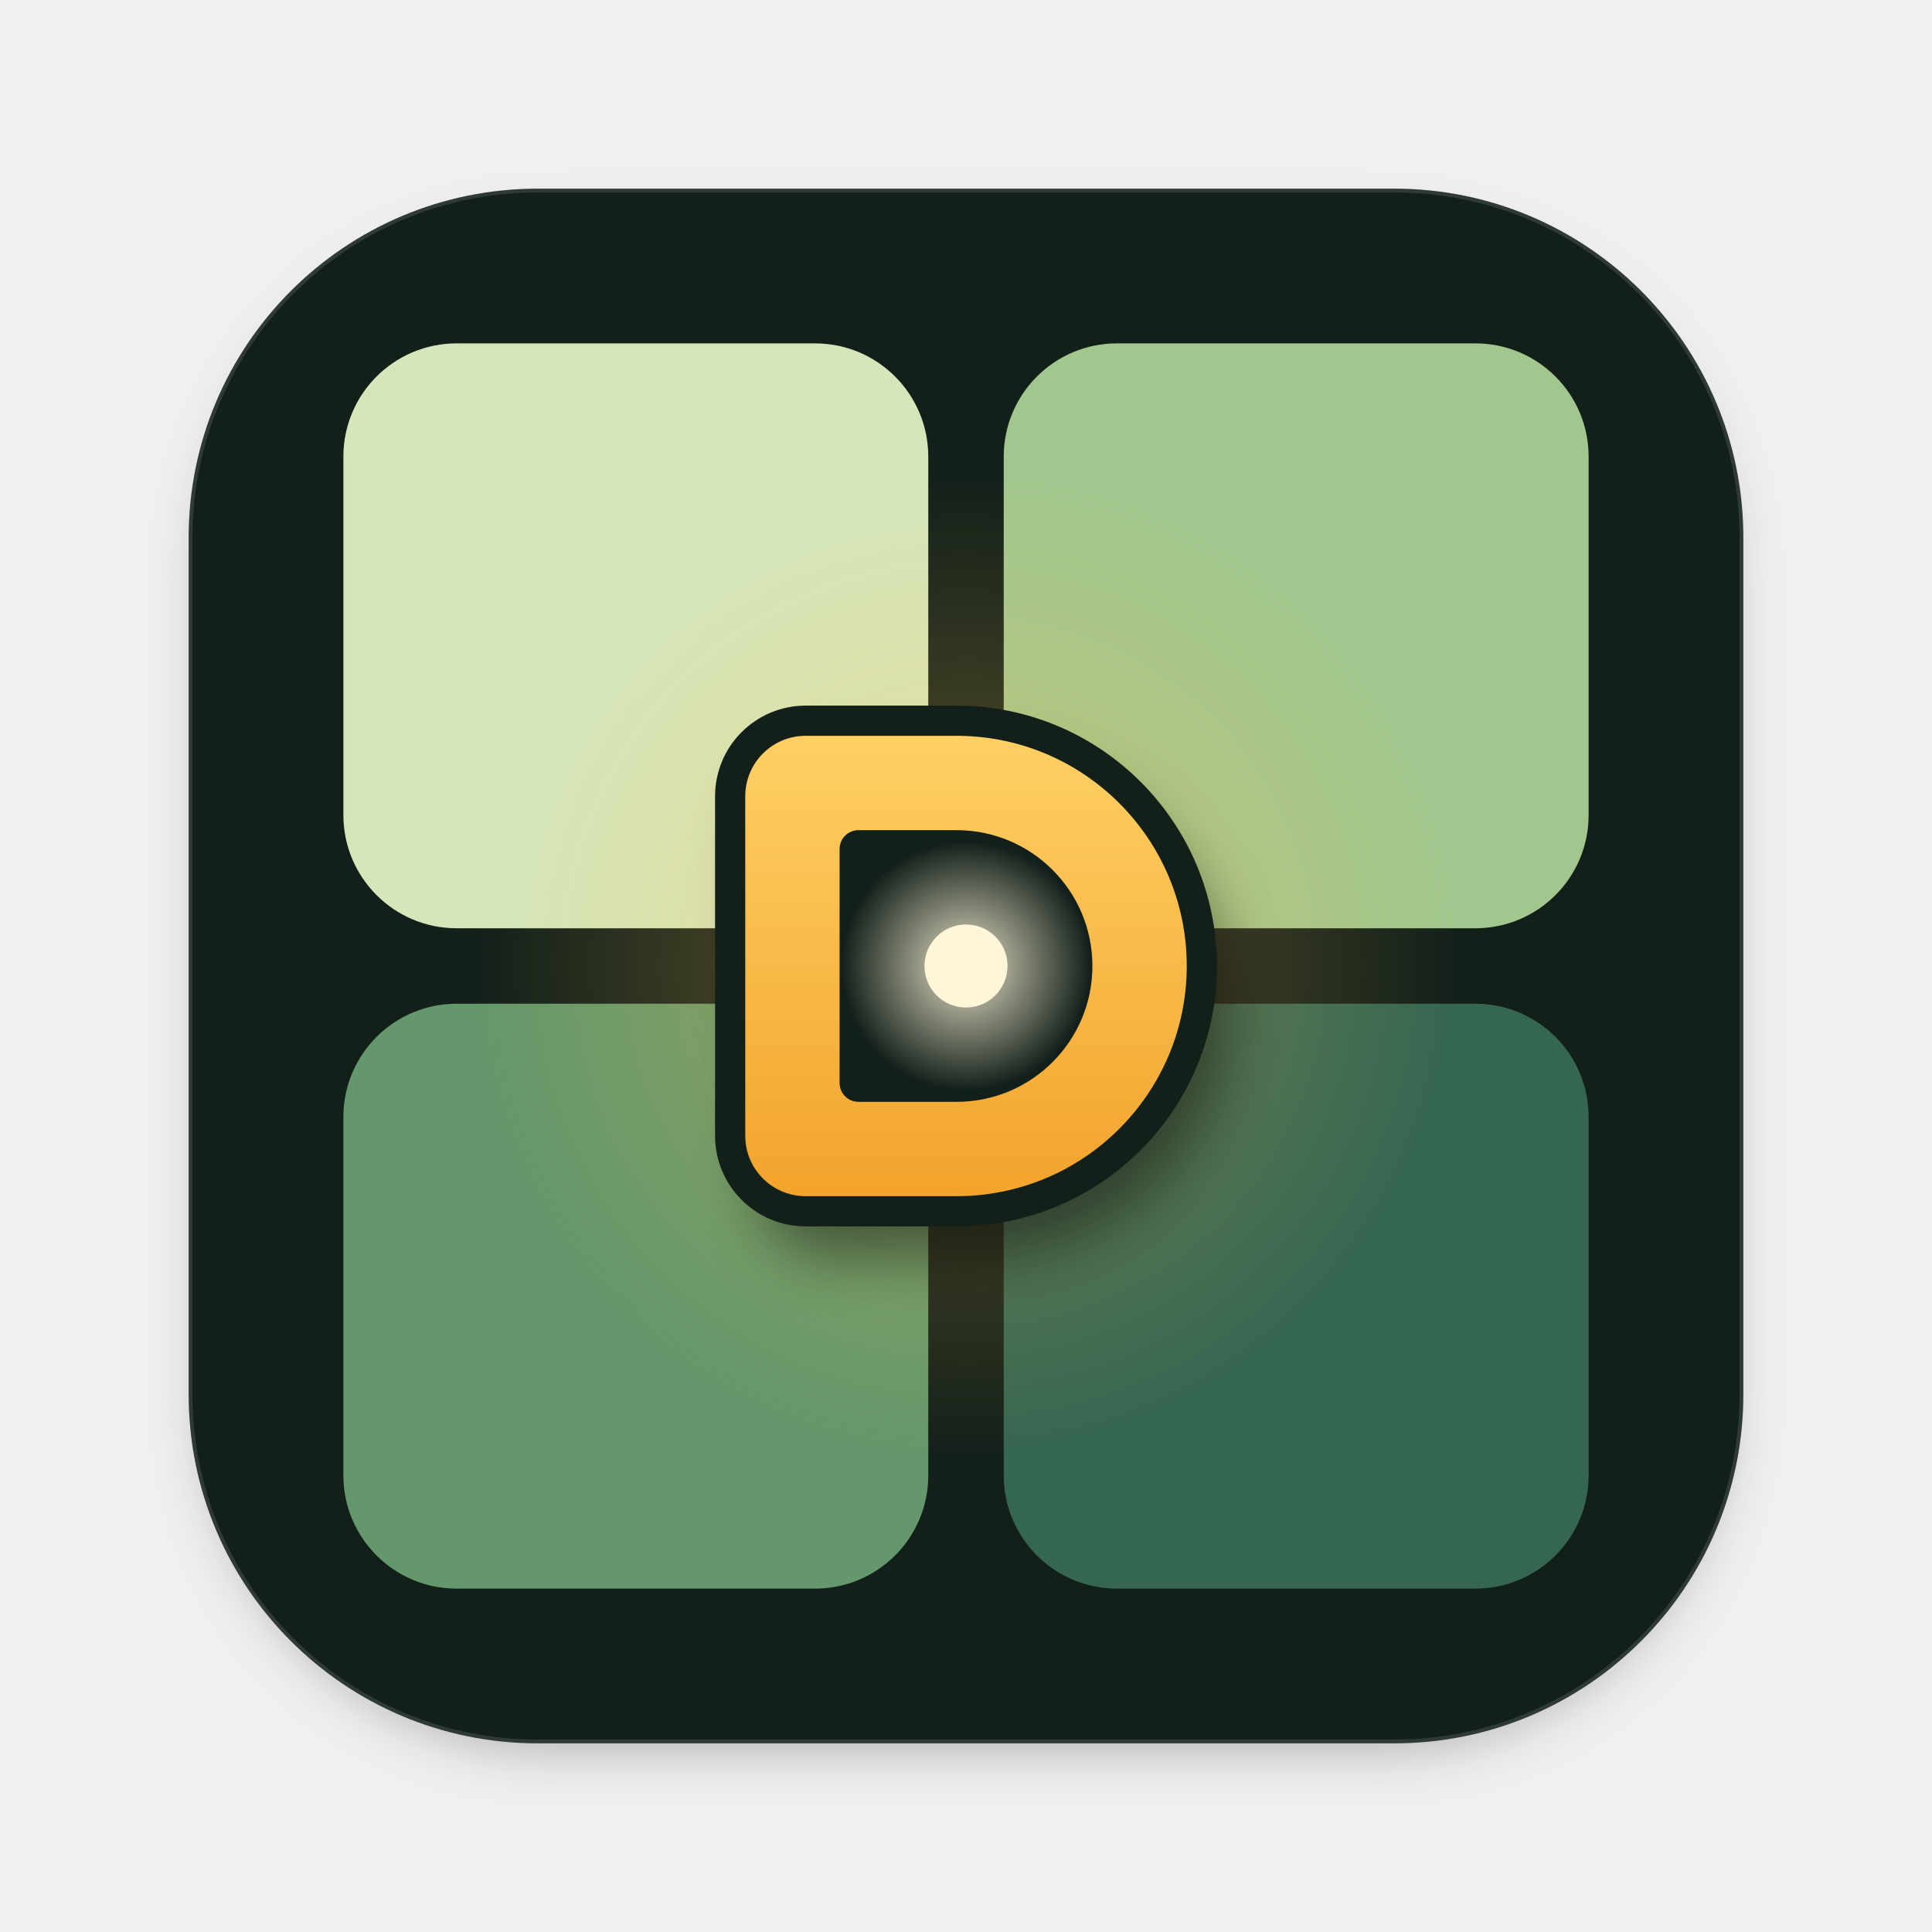
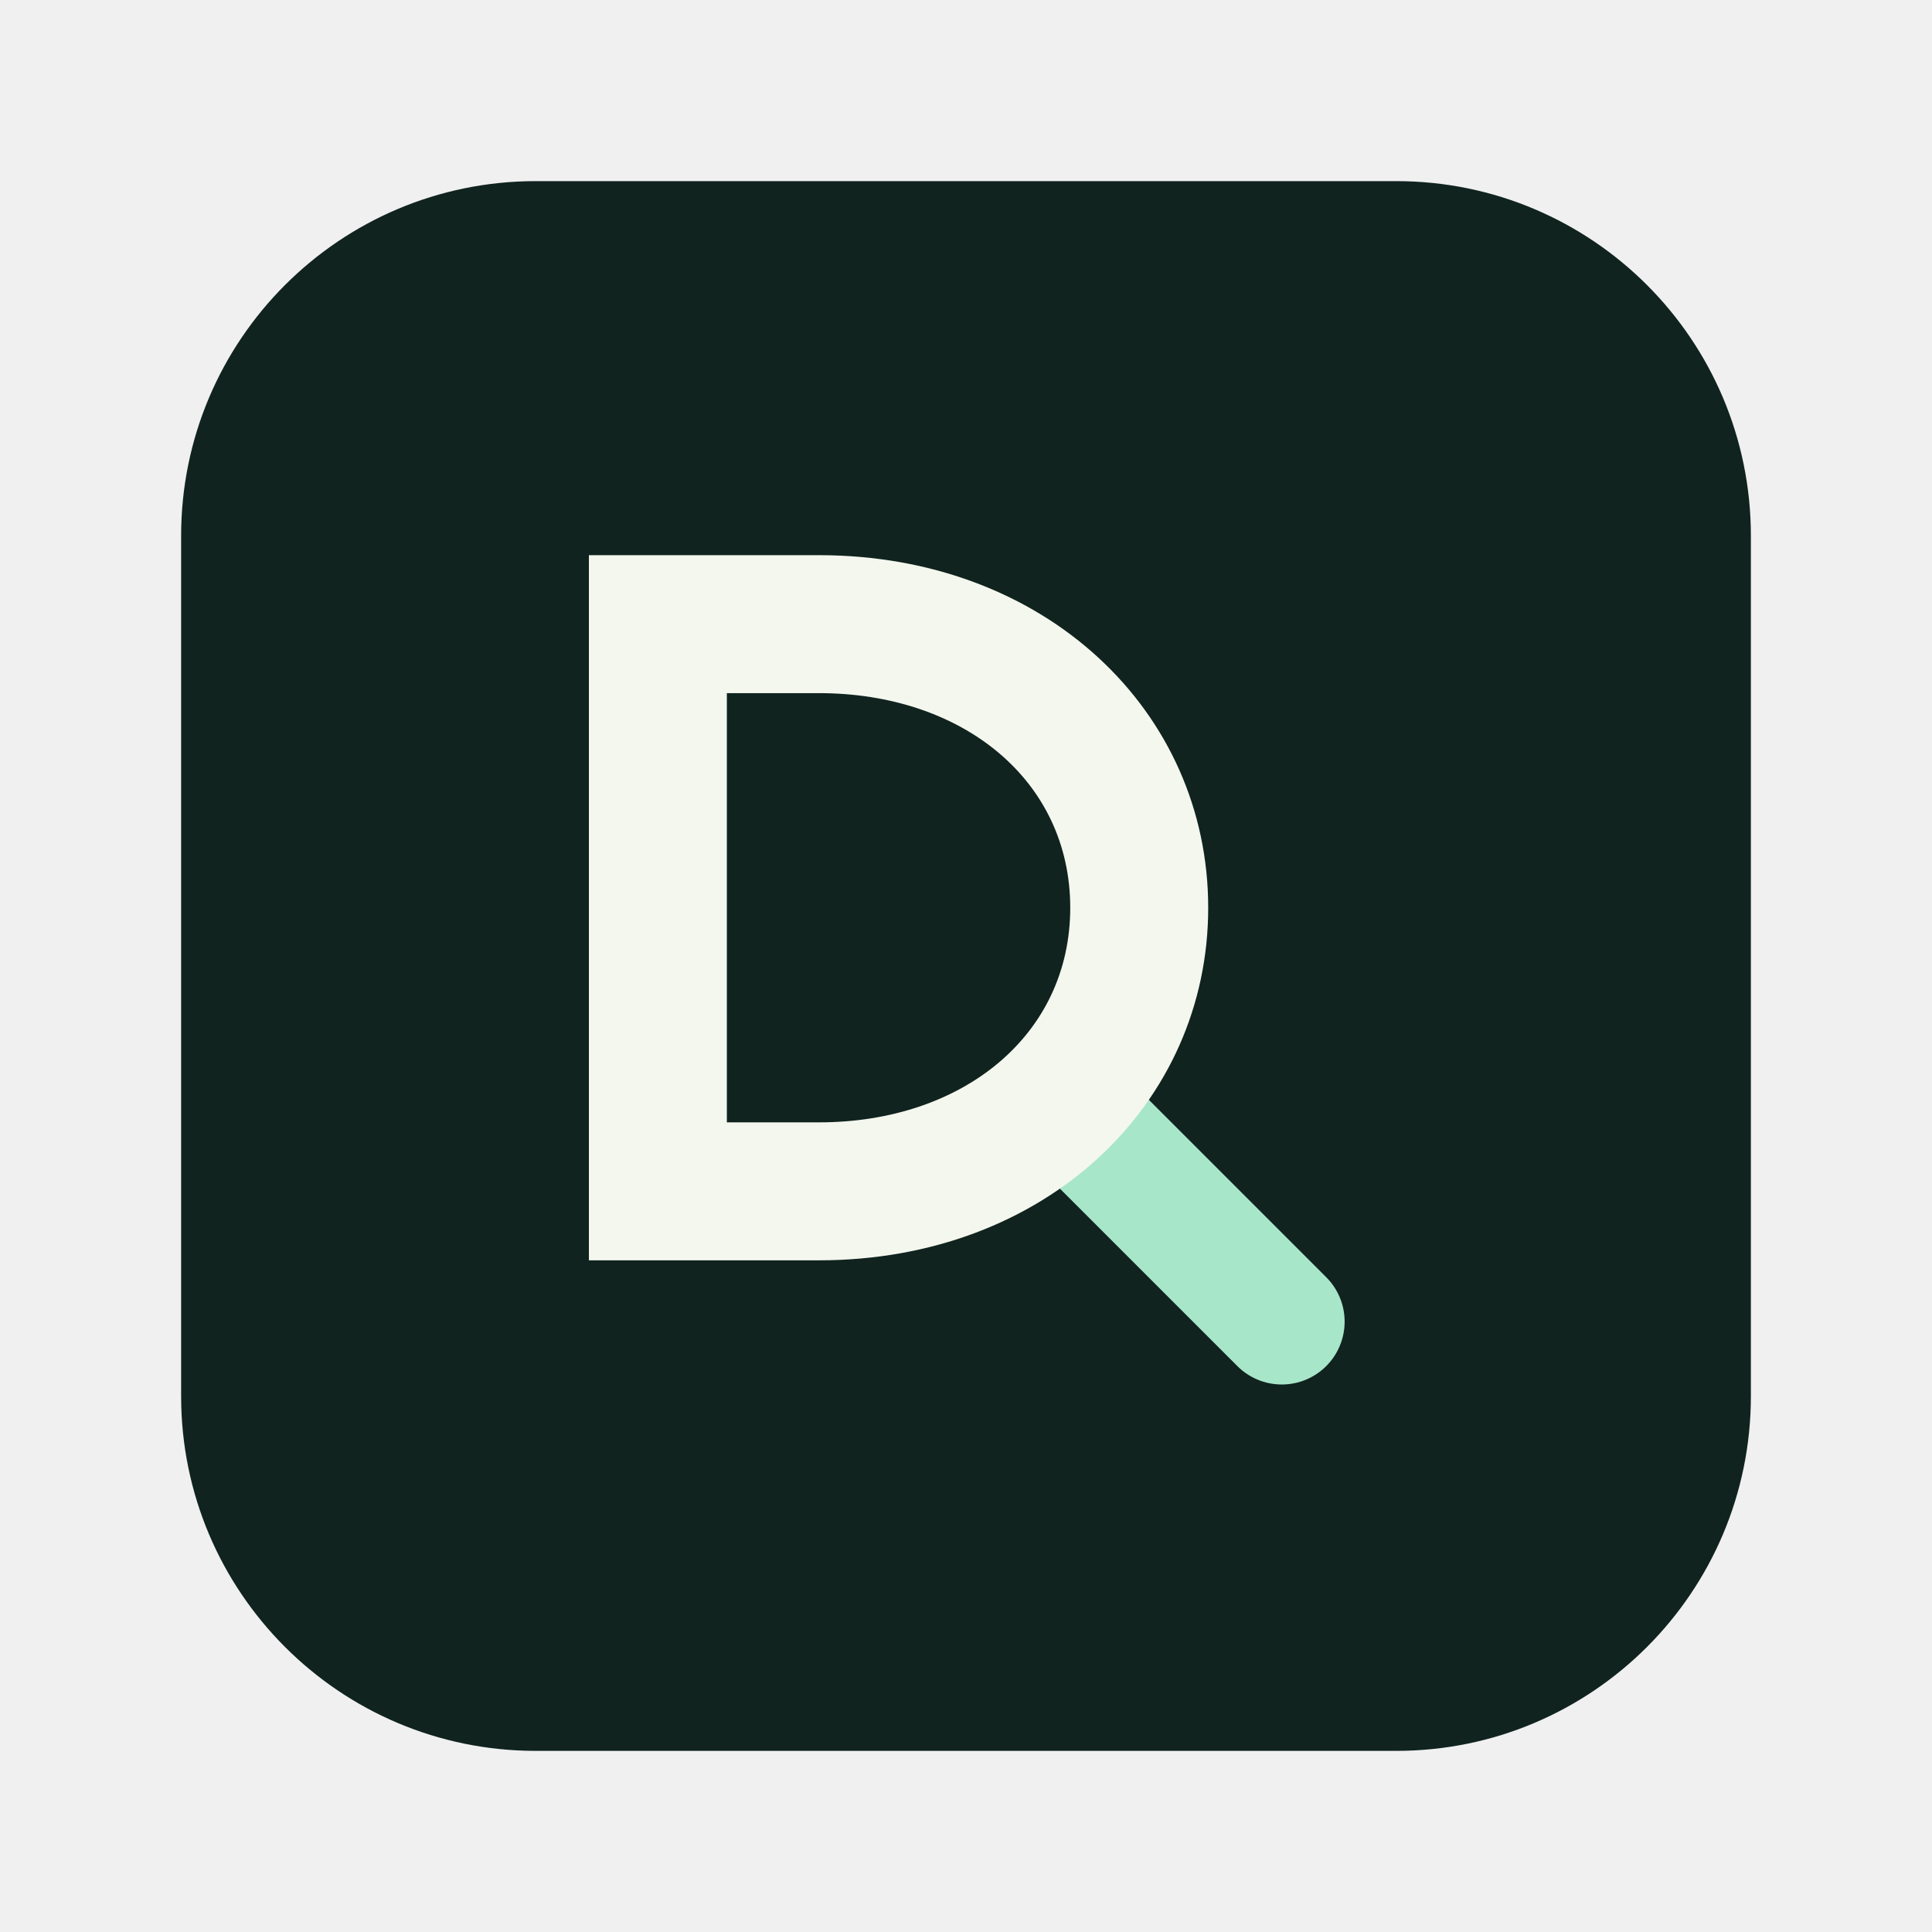
- <svg xmlns="http://www.w3.org/2000/svg" viewBox="0 0 1024 1024" width="1024" height="1024">
-   <defs>
-     <clipPath id="body">
-       <rect x="100" y="100" width="824" height="824" rx="185" />
-     </clipPath>
-     <filter id="drop" x="-20%" y="-20%" width="140%" height="140%">
-       <feGaussianBlur stdDeviation="16" />
-     </filter>
-     <filter id="soft" x="-30%" y="-30%" width="160%" height="160%">
-       <feGaussianBlur stdDeviation="16" />
-     </filter>
-     <linearGradient id="dg" x1="0" y1="0" x2="0" y2="1">
-       <stop offset="0" stop-color="#FFD166" />
-       <stop offset="1" stop-color="#F2A22A" />
-     </linearGradient>
-     <radialGradient id="glow" cx="512" cy="512" r="260" gradientUnits="userSpaceOnUse">
-       <stop offset="0" stop-color="#FFC14D" stop-opacity="0.4" />
-       <stop offset="0.45" stop-color="#FFC14D" stop-opacity="0.2" />
-       <stop offset="1" stop-color="#FFC14D" stop-opacity="0" />
-     </radialGradient>
-     <radialGradient id="dotglow" cx="512" cy="512" r="66" gradientUnits="userSpaceOnUse">
-       <stop offset="0" stop-color="#FFF6DA" stop-opacity="0.9" />
-       <stop offset="1" stop-color="#FFF6DA" stop-opacity="0" />
-     </radialGradient>
-   </defs>
-   <rect x="112" y="124" width="800" height="800" rx="180" fill="#000" opacity="0.32" filter="url(#drop)" />
-   <g clip-path="url(#body)">
-     <rect x="100" y="100" width="824" height="824" fill="#13201A" />
-     <rect x="182" y="182" width="310" height="310" rx="60" fill="#D5E6BB" />
-     <rect x="532" y="182" width="310" height="310" rx="60" fill="#A2C78E" />
-     <rect x="182" y="532" width="310" height="310" rx="60" fill="#64976B" />
-     <rect x="532" y="532" width="310" height="310" rx="60" fill="#356652" />
-     <circle cx="512" cy="512" r="260" fill="url(#glow)" />
-     <path transform="translate(14 24)" d="M427 382 H507 A130 130 0 0 1 507 642 H427 A40 40 0 0 1 387 602 V422 A40 40 0 0 1 427 382 Z" fill="#000" opacity="0.45" filter="url(#soft)" />
-     <path d="M427 382 H507 A130 130 0 0 1 507 642 H427 A40 40 0 0 1 387 602 V422 A40 40 0 0 1 427 382 Z" fill="url(#dg)" stroke="#13201A" stroke-width="16" />
-     <path d="M455 440 H507 A72 72 0 0 1 507 584 H455 A10 10 0 0 1 445 574 V450 A10 10 0 0 1 455 440 Z" fill="#13201A" />
-     <circle cx="512" cy="512" r="66" fill="url(#dotglow)" />
-     <circle cx="512" cy="512" r="22" fill="#FFF6DA" />
+ <svg xmlns="http://www.w3.org/2000/svg" width="1024" height="1024" viewBox="0 0 1024 1024">
+   <rect x="96" y="96" width="832" height="832" rx="188" fill="#10231F" />
+   <g transform="translate(96 96) scale(.8125)">
+     <path d="m602 628 116 116" fill="none" stroke="#A8E6CA" stroke-width="82" stroke-linecap="round" />
+     <path fill="#F4F7EE" fill-rule="evenodd" d="M266 244h150c148 0 254 102 254 230S564 704 416 704H266zm90 90v280h60c94 0 164-57 164-140s-70-140-164-140z" />
  </g>
-   <rect x="101" y="101" width="822" height="822" rx="184" fill="none" stroke="#FFFFFF" stroke-opacity="0.12" stroke-width="2" />
</svg>
